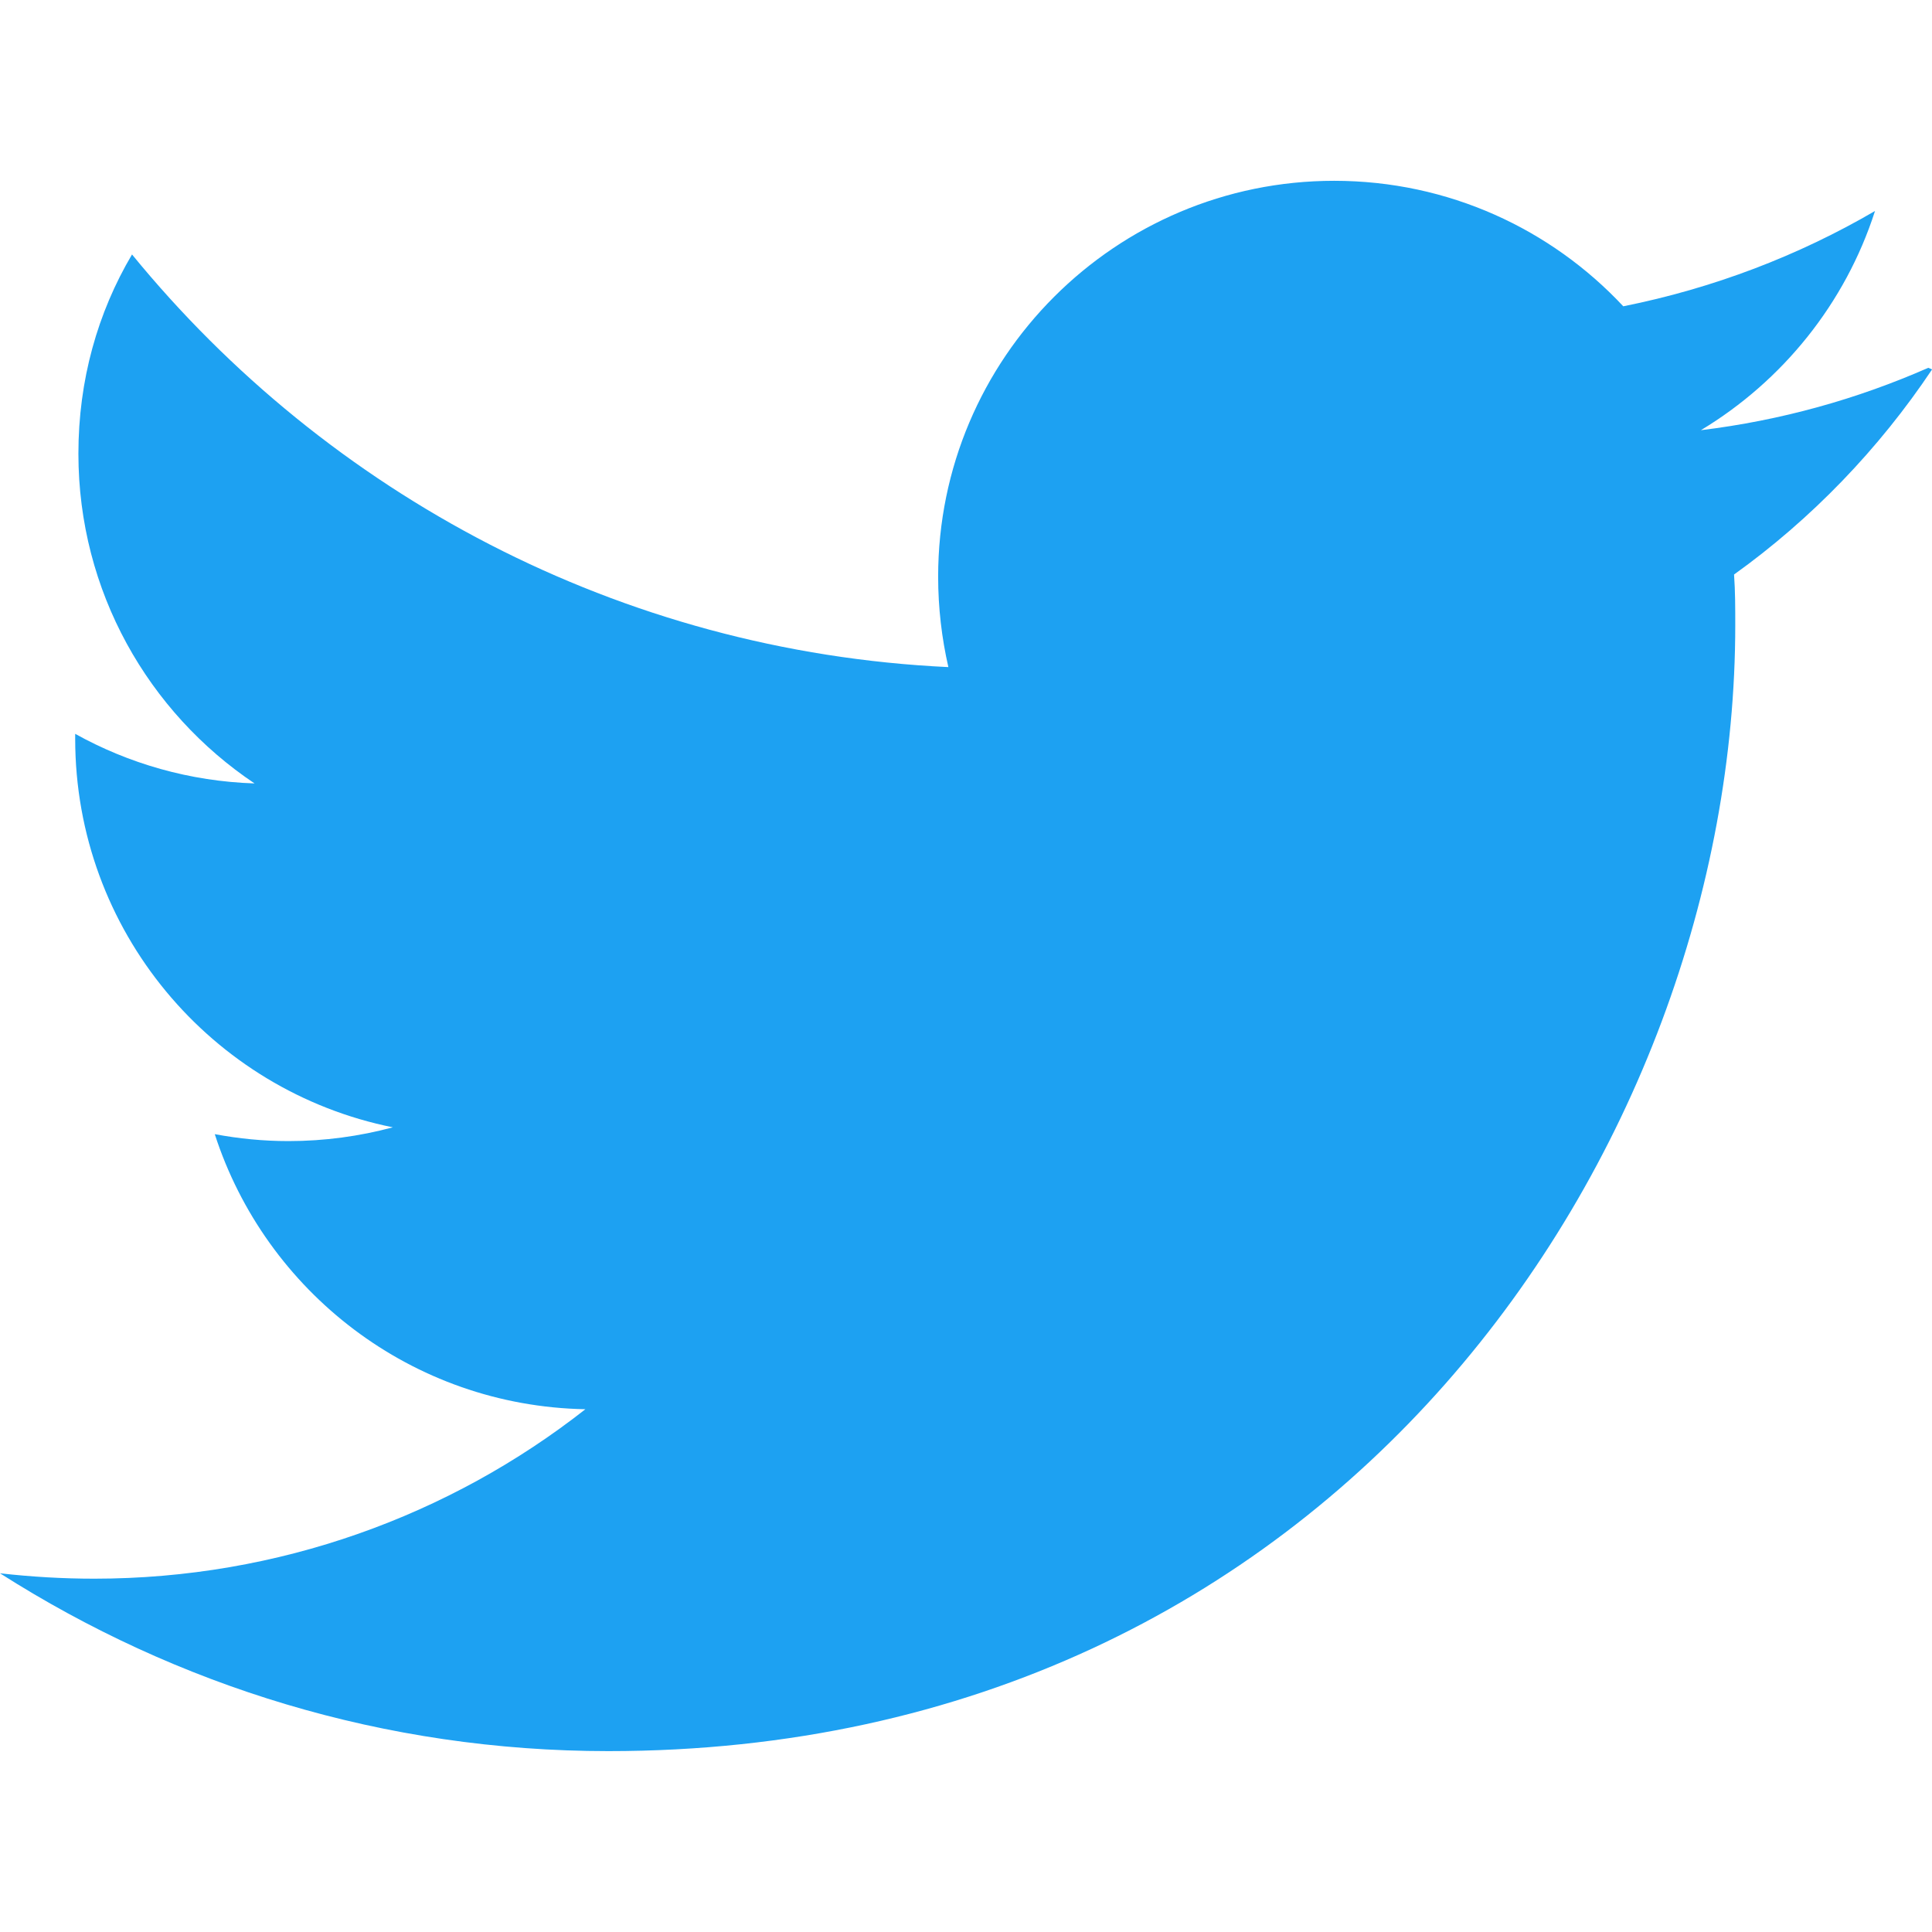
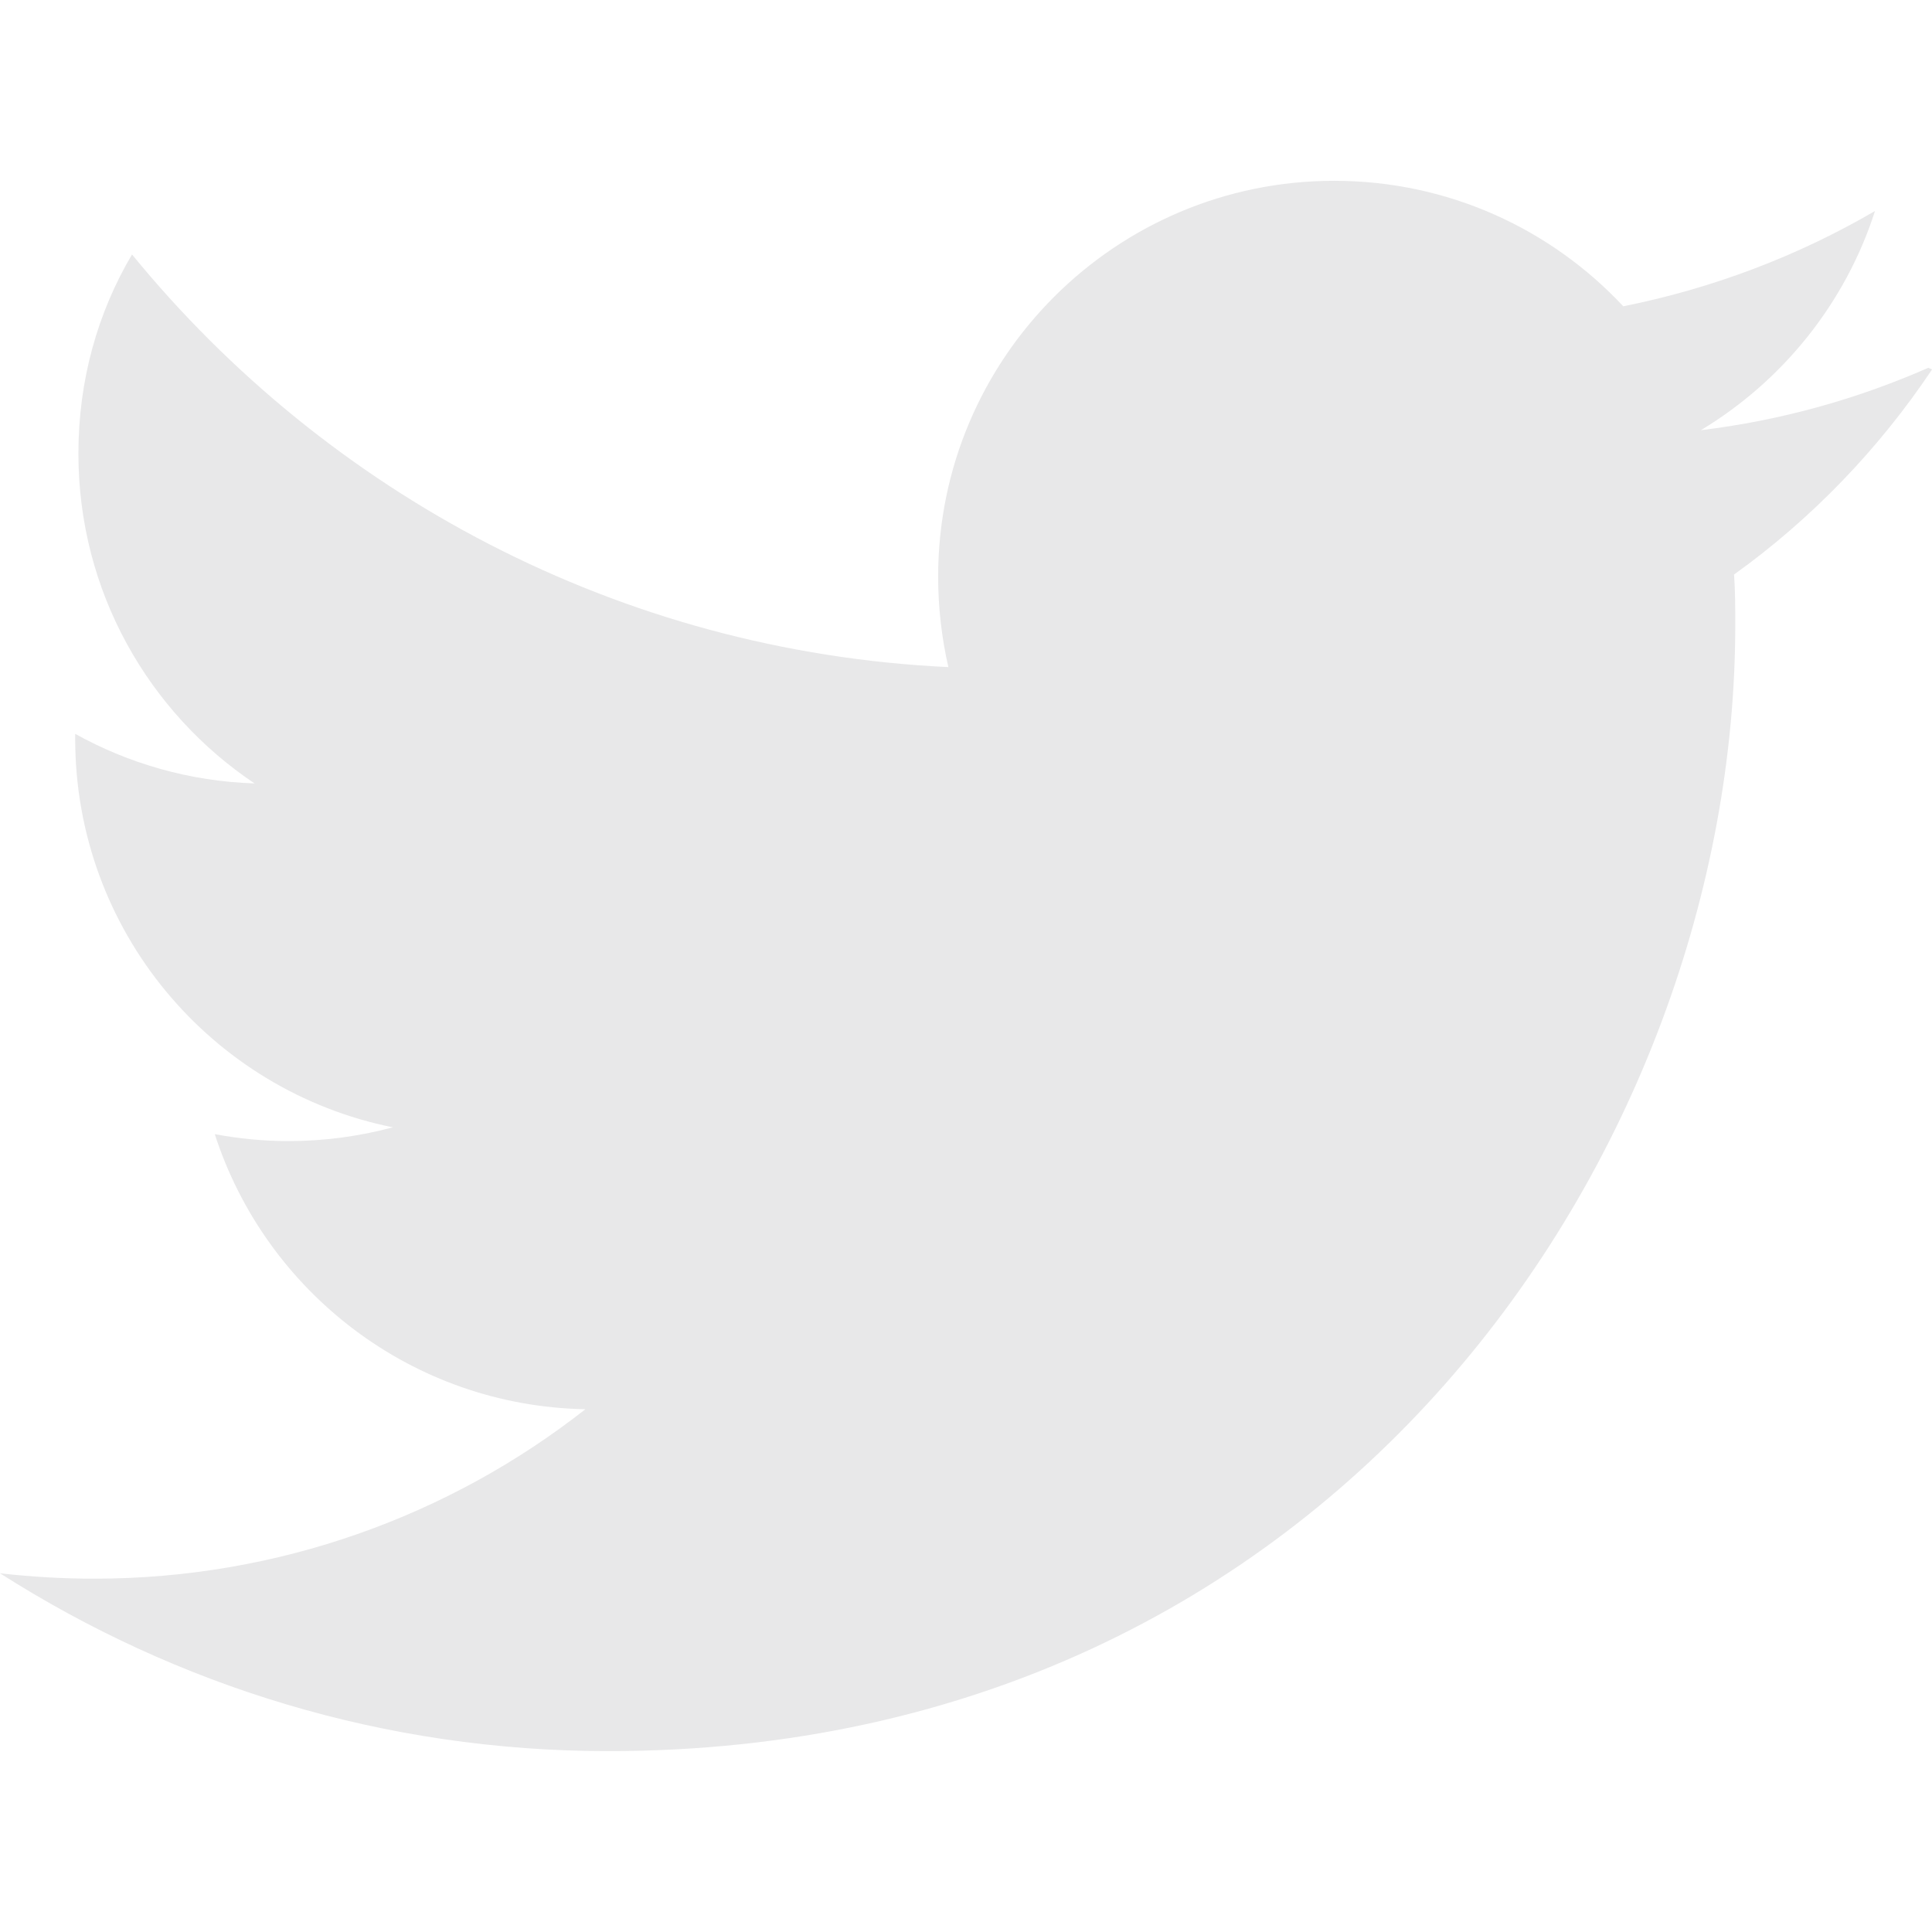
- <svg xmlns="http://www.w3.org/2000/svg" fill="#1DA1F2" role="img" viewBox="0 0 24 24">
+ <svg xmlns="http://www.w3.org/2000/svg" fill="#e8e8e9" role="img" viewBox="0 0 24 24">
  <path d="M23.954 4.569c-.885.389-1.83.654-2.825.775 1.014-.611 1.794-1.574 2.163-2.723-.951.555-2.005.959-3.127 1.184-.896-.959-2.173-1.559-3.591-1.559-2.717 0-4.92 2.203-4.92 4.917 0 .39.045.765.127 1.124C7.691 8.094 4.066 6.13 1.64 3.161c-.427.722-.666 1.561-.666 2.475 0 1.71.87 3.213 2.188 4.096-.807-.026-1.566-.248-2.228-.616v.061c0 2.385 1.693 4.374 3.946 4.827-.413.111-.849.171-1.296.171-.314 0-.615-.03-.916-.086.631 1.953 2.445 3.377 4.604 3.417-1.68 1.319-3.809 2.105-6.102 2.105-.39 0-.779-.023-1.17-.067 2.189 1.394 4.768 2.209 7.557 2.209 9.054 0 13.999-7.496 13.999-13.986 0-.209 0-.42-.015-.63.961-.689 1.8-1.56 2.46-2.548l-.047-.02z" />
</svg>
